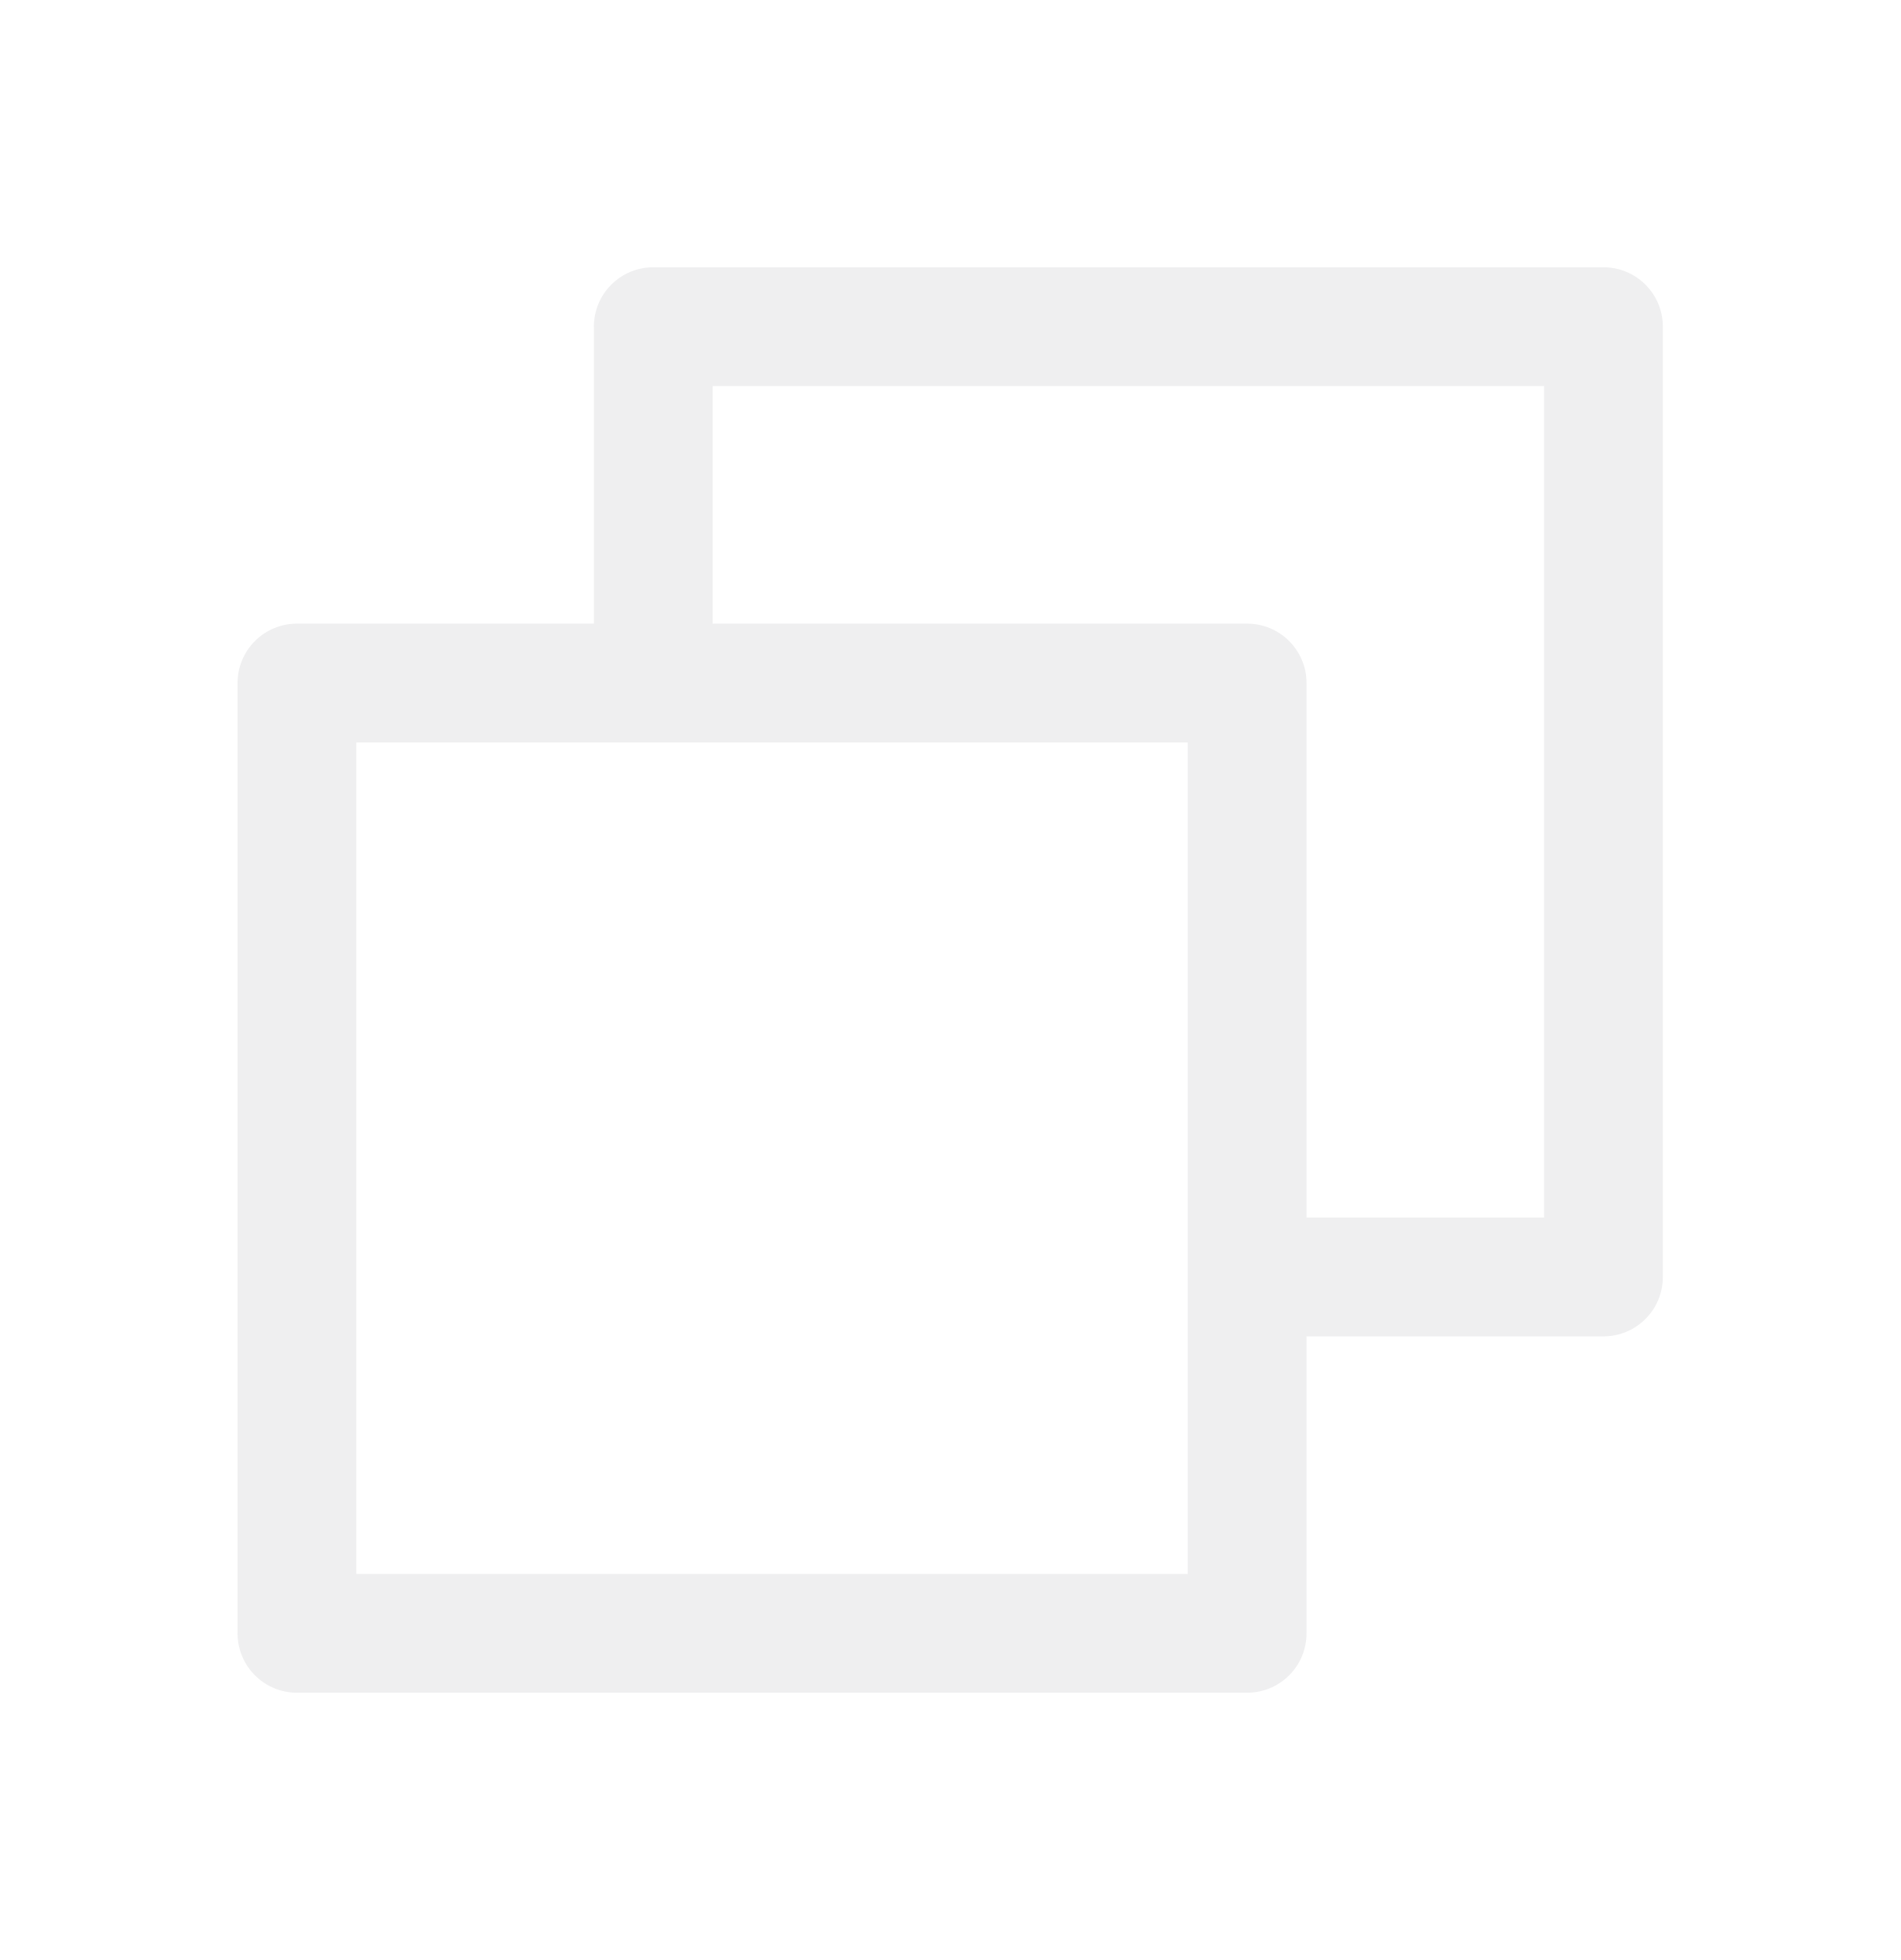
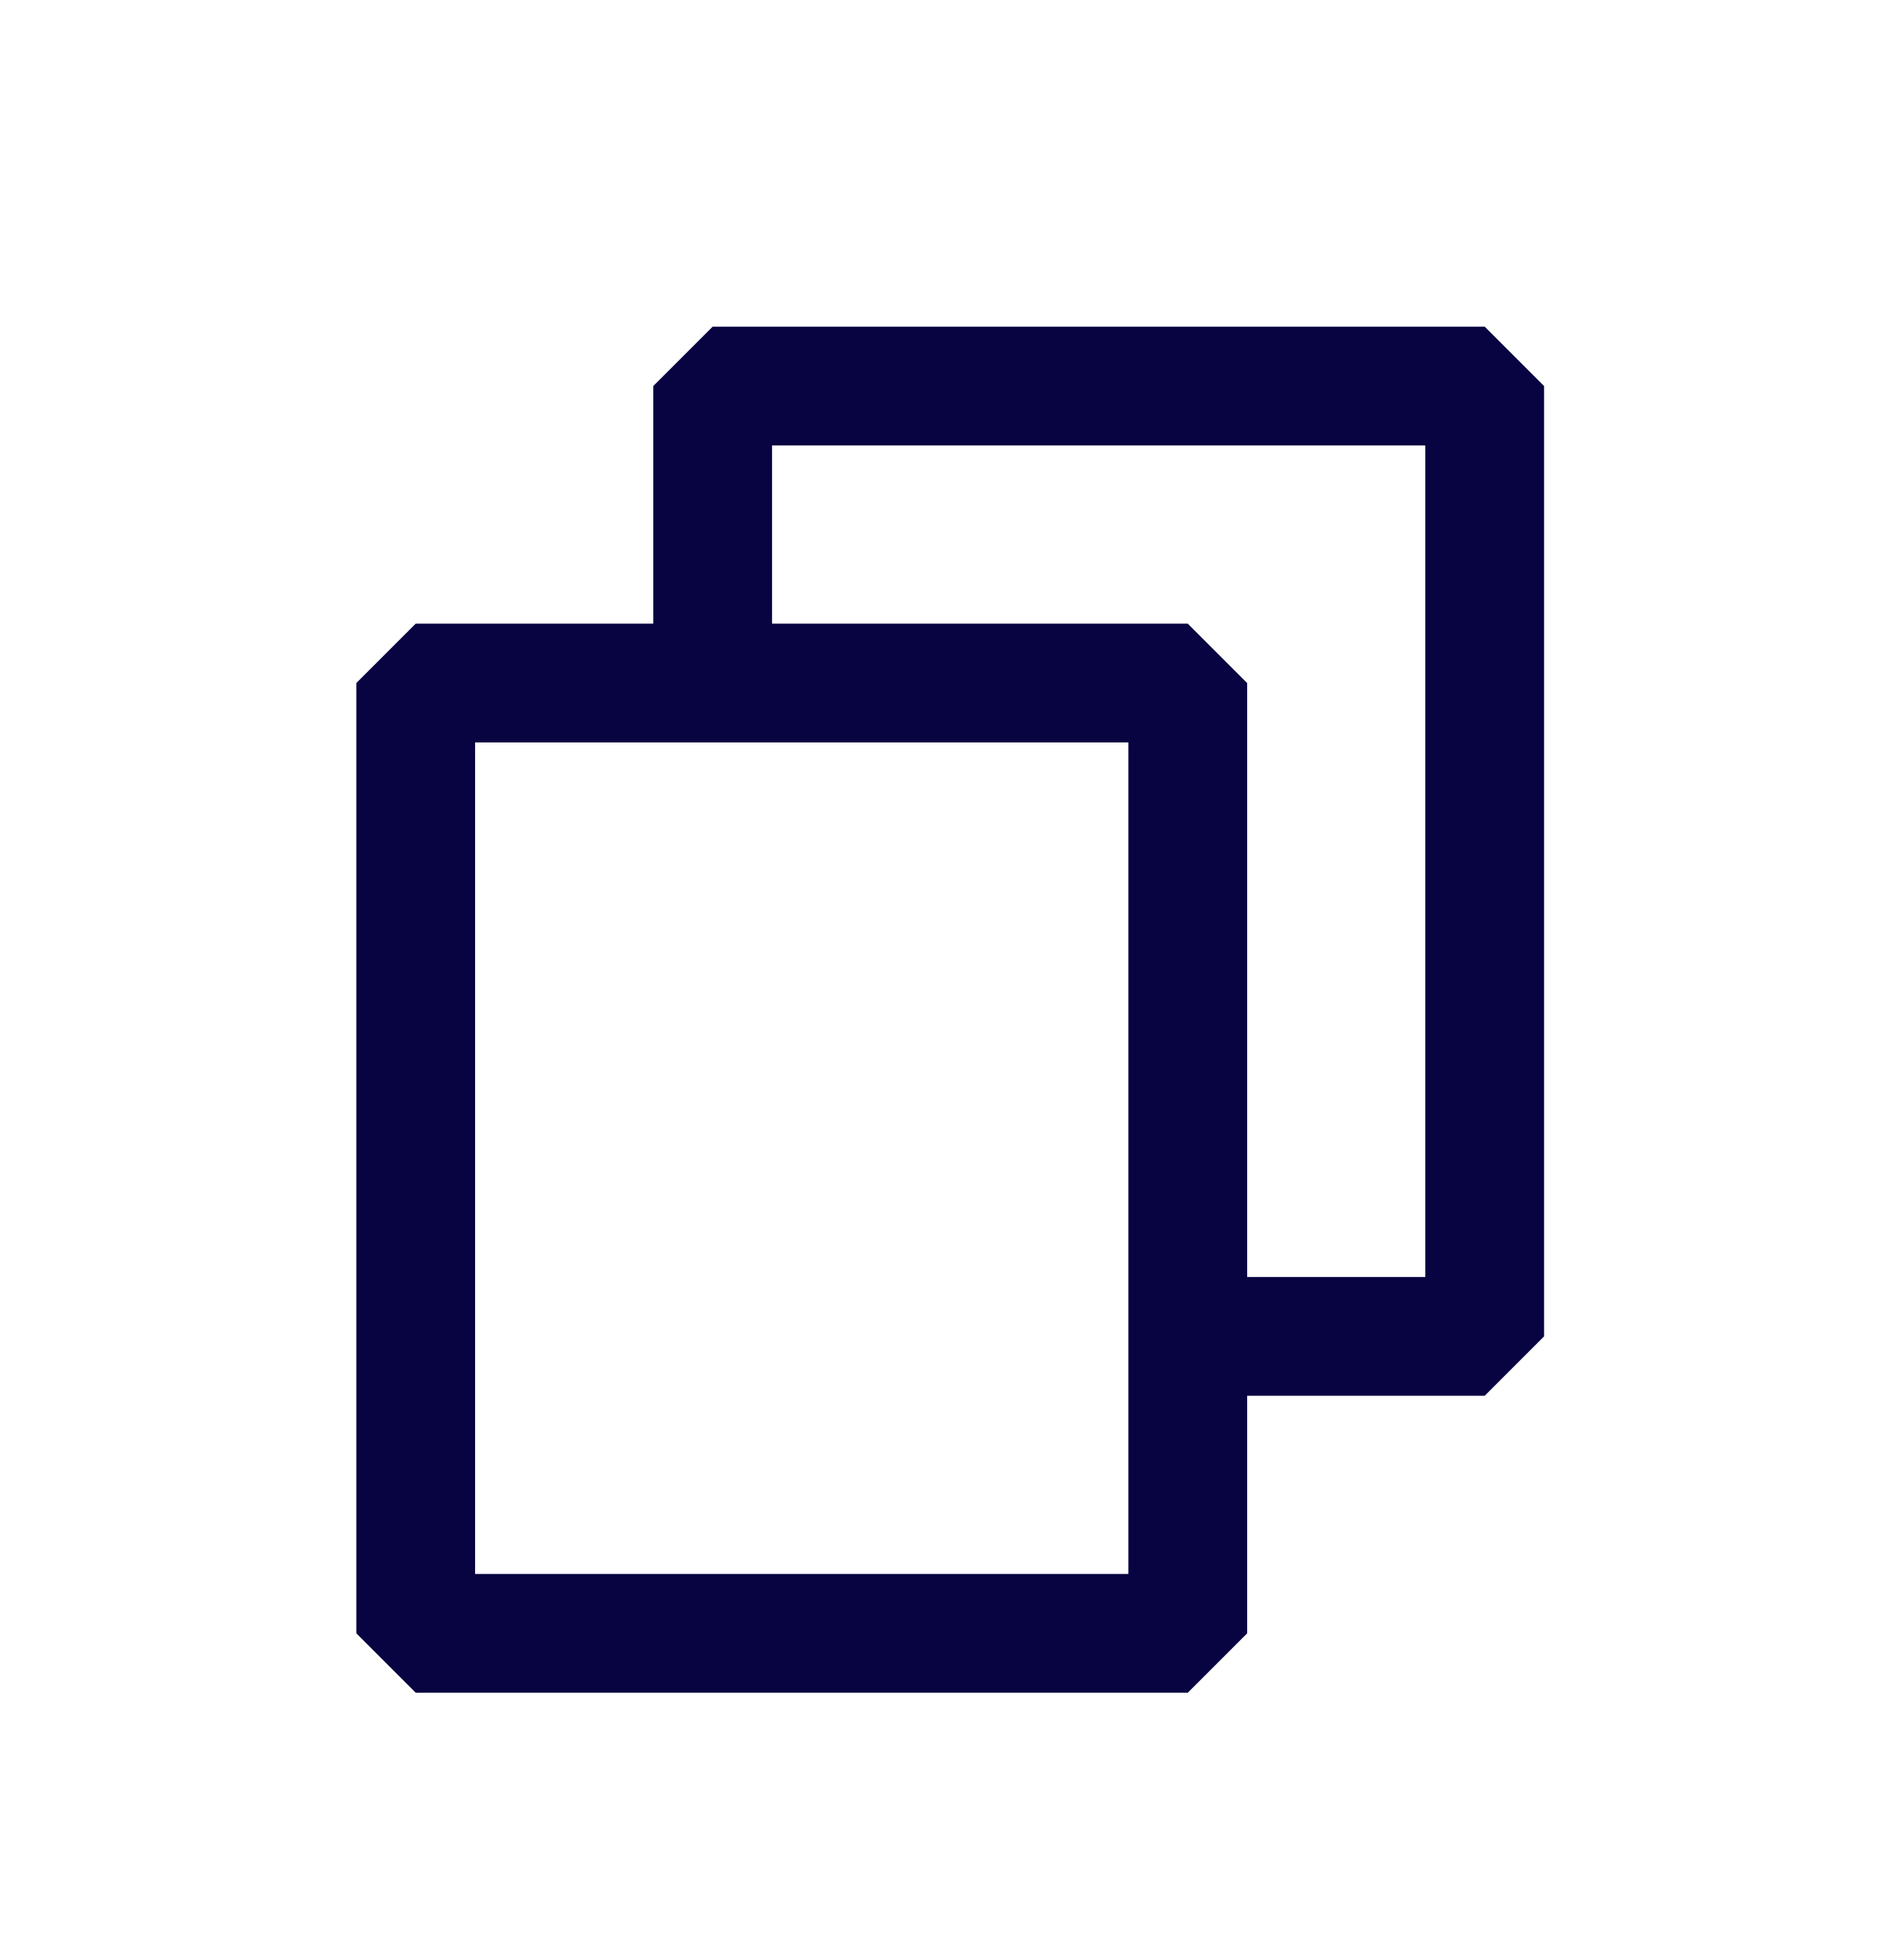
- <svg xmlns="http://www.w3.org/2000/svg" width="32" height="33" viewBox="0 0 32 33" fill="none">
-   <path d="M27 4.5H11C10.735 4.5 10.48 4.605 10.293 4.793C10.105 4.98 10 5.235 10 5.5V10.5H5C4.735 10.5 4.48 10.605 4.293 10.793C4.105 10.98 4 11.235 4 11.5V27.5C4 27.765 4.105 28.02 4.293 28.207C4.48 28.395 4.735 28.5 5 28.5H21C21.265 28.5 21.52 28.395 21.707 28.207C21.895 28.02 22 27.765 22 27.5V22.5H27C27.265 22.5 27.52 22.395 27.707 22.207C27.895 22.02 28 21.765 28 21.5V5.5C28 5.235 27.895 4.98 27.707 4.793C27.52 4.605 27.265 4.5 27 4.5ZM20 26.5H6V12.5H20V26.5ZM26 20.5H22V11.5C22 11.235 21.895 10.98 21.707 10.793C21.52 10.605 21.265 10.5 21 10.5H12V6.5H26V20.5Z" fill="#E4E4E6" fill-opacity="0.6" />
+ <svg xmlns="http://www.w3.org/2000/svg" width="32" height="33" viewBox="0 0 24 24" fill="none">
+   <path fill-rule="evenodd" clip-rule="evenodd" d="M19.5 16.5L19.5 4.5L18.75 3.75H9L8.25 4.5L8.25 7.5L5.25 7.5L4.5 8.25V20.25L5.25 21H15L15.75 20.25V17.25H18.75L19.5 16.5ZM15.75 15.75L15.75 8.25L15 7.5L9.75 7.5V5.25L18 5.25V15.75H15.75ZM6 9L14.25 9L14.25 19.5L6 19.5L6 9Z" fill="#080341" />
</svg>
